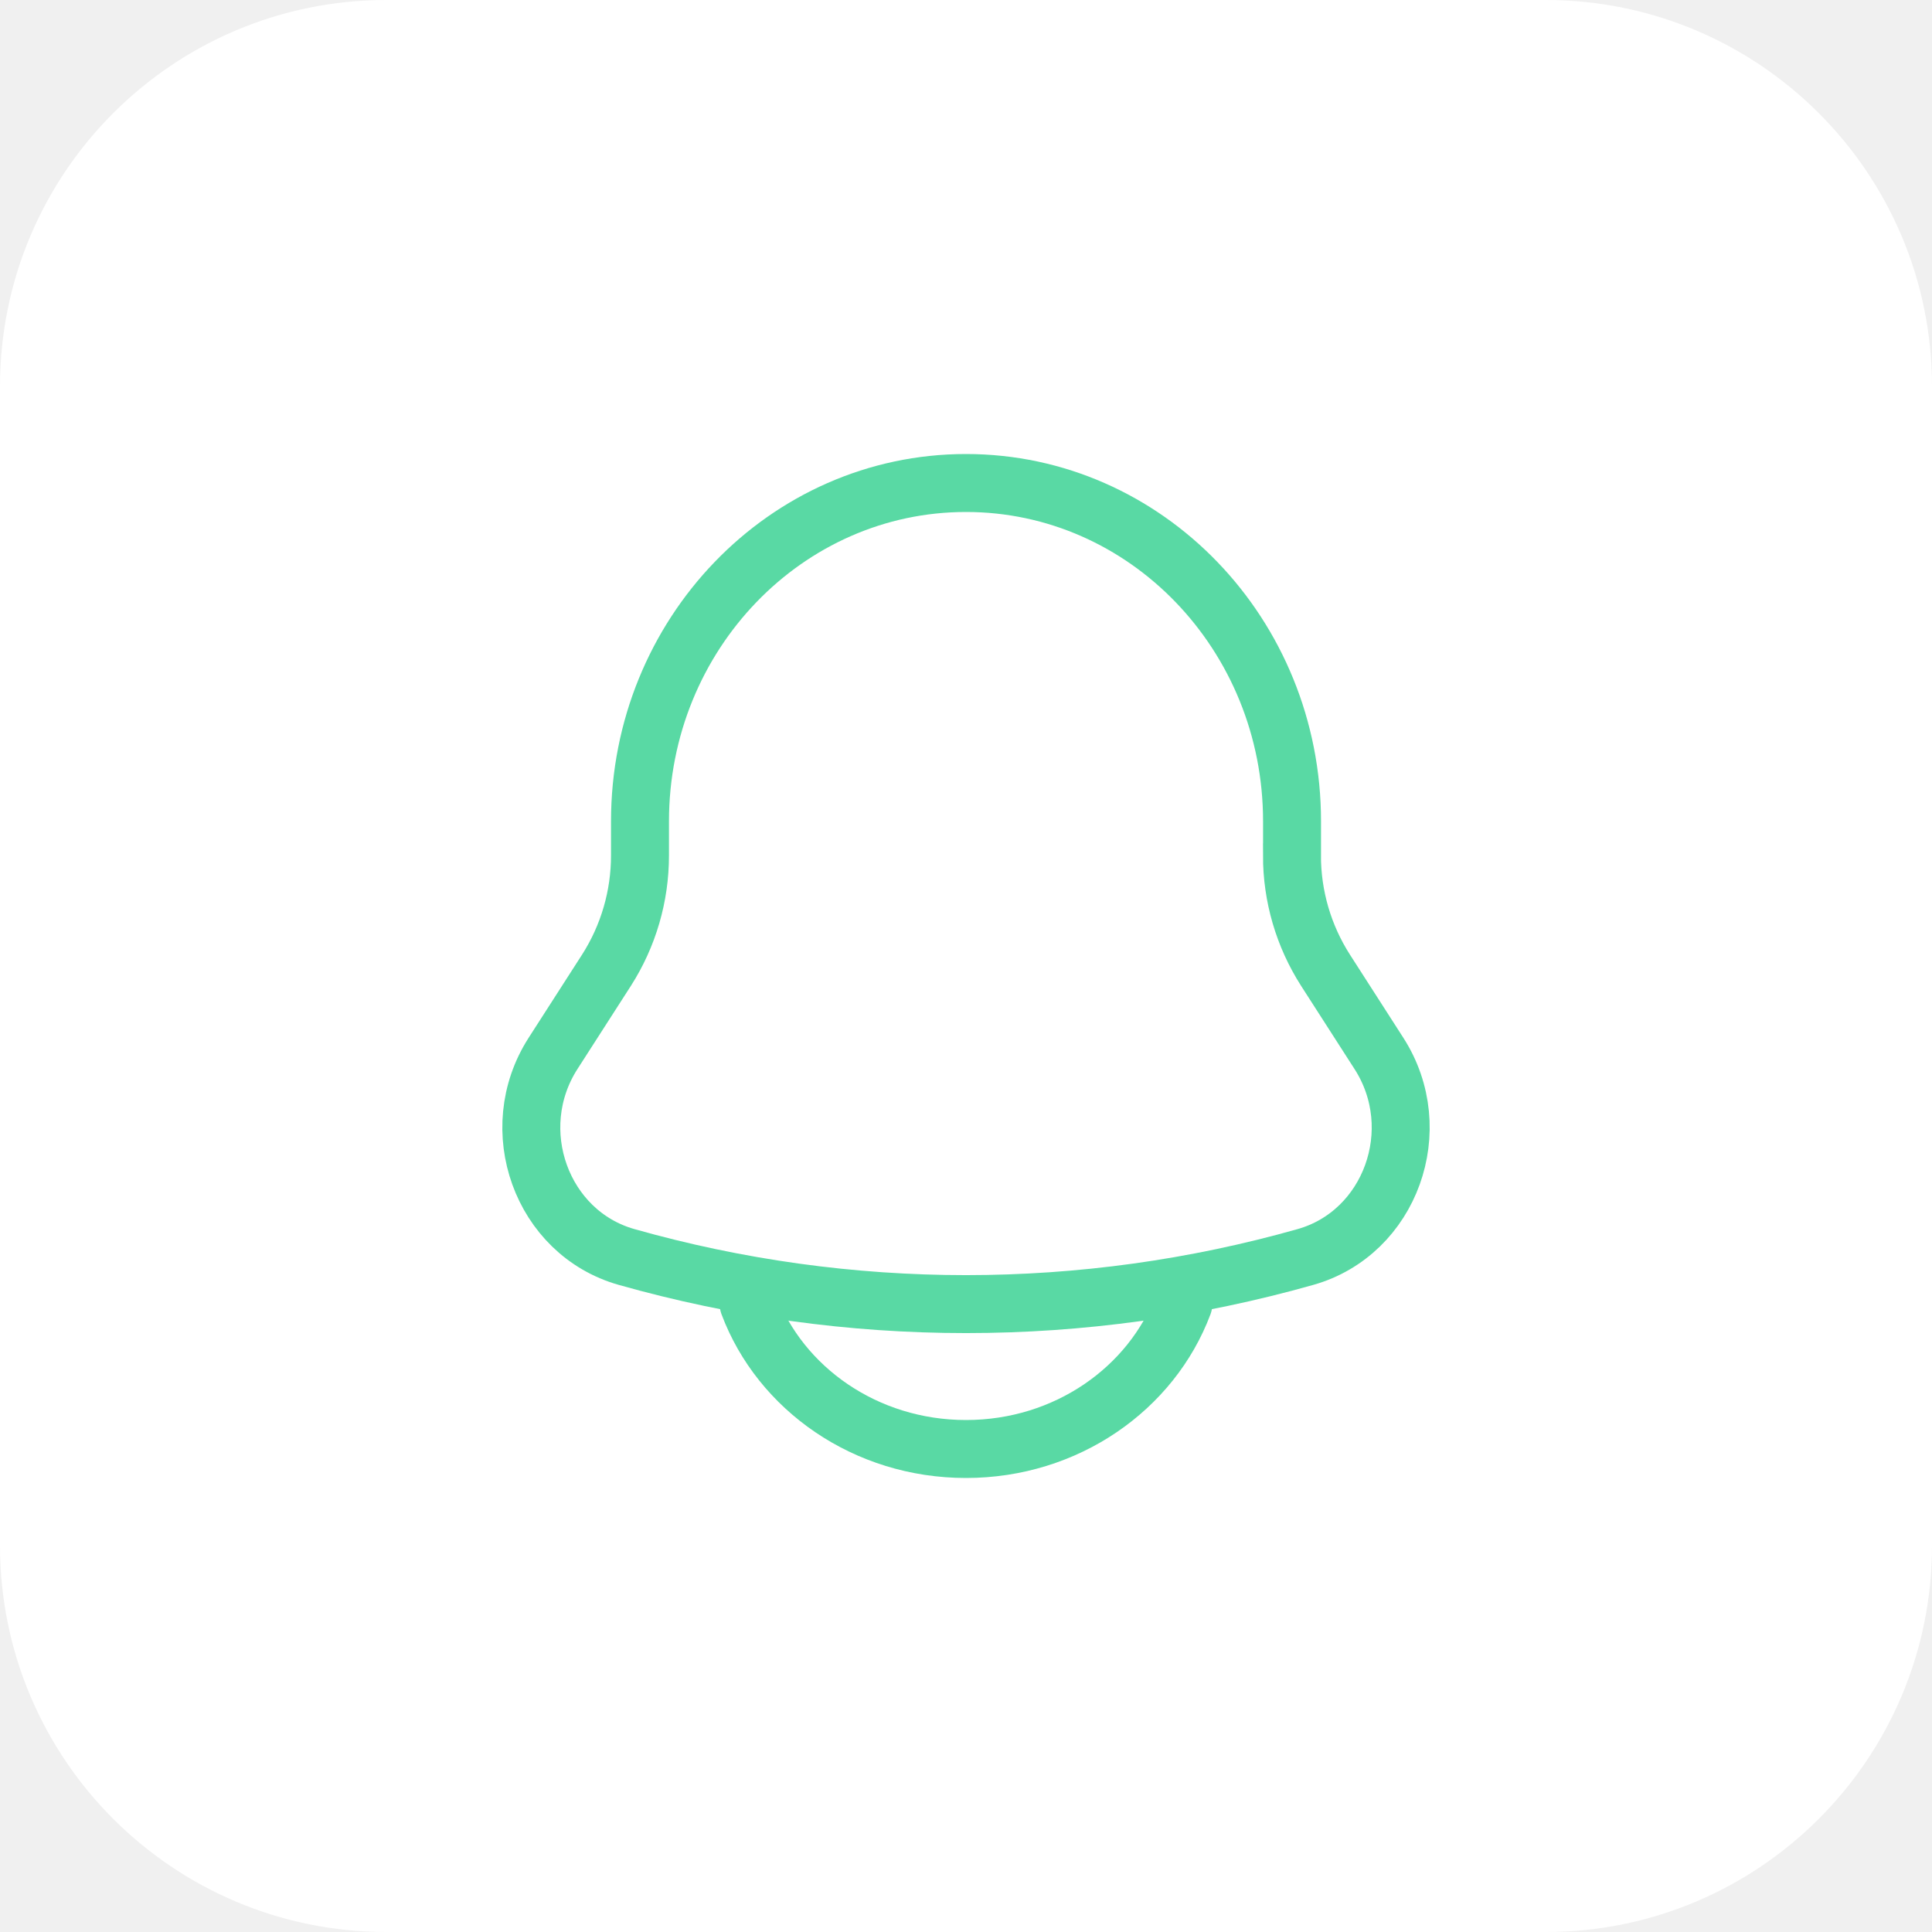
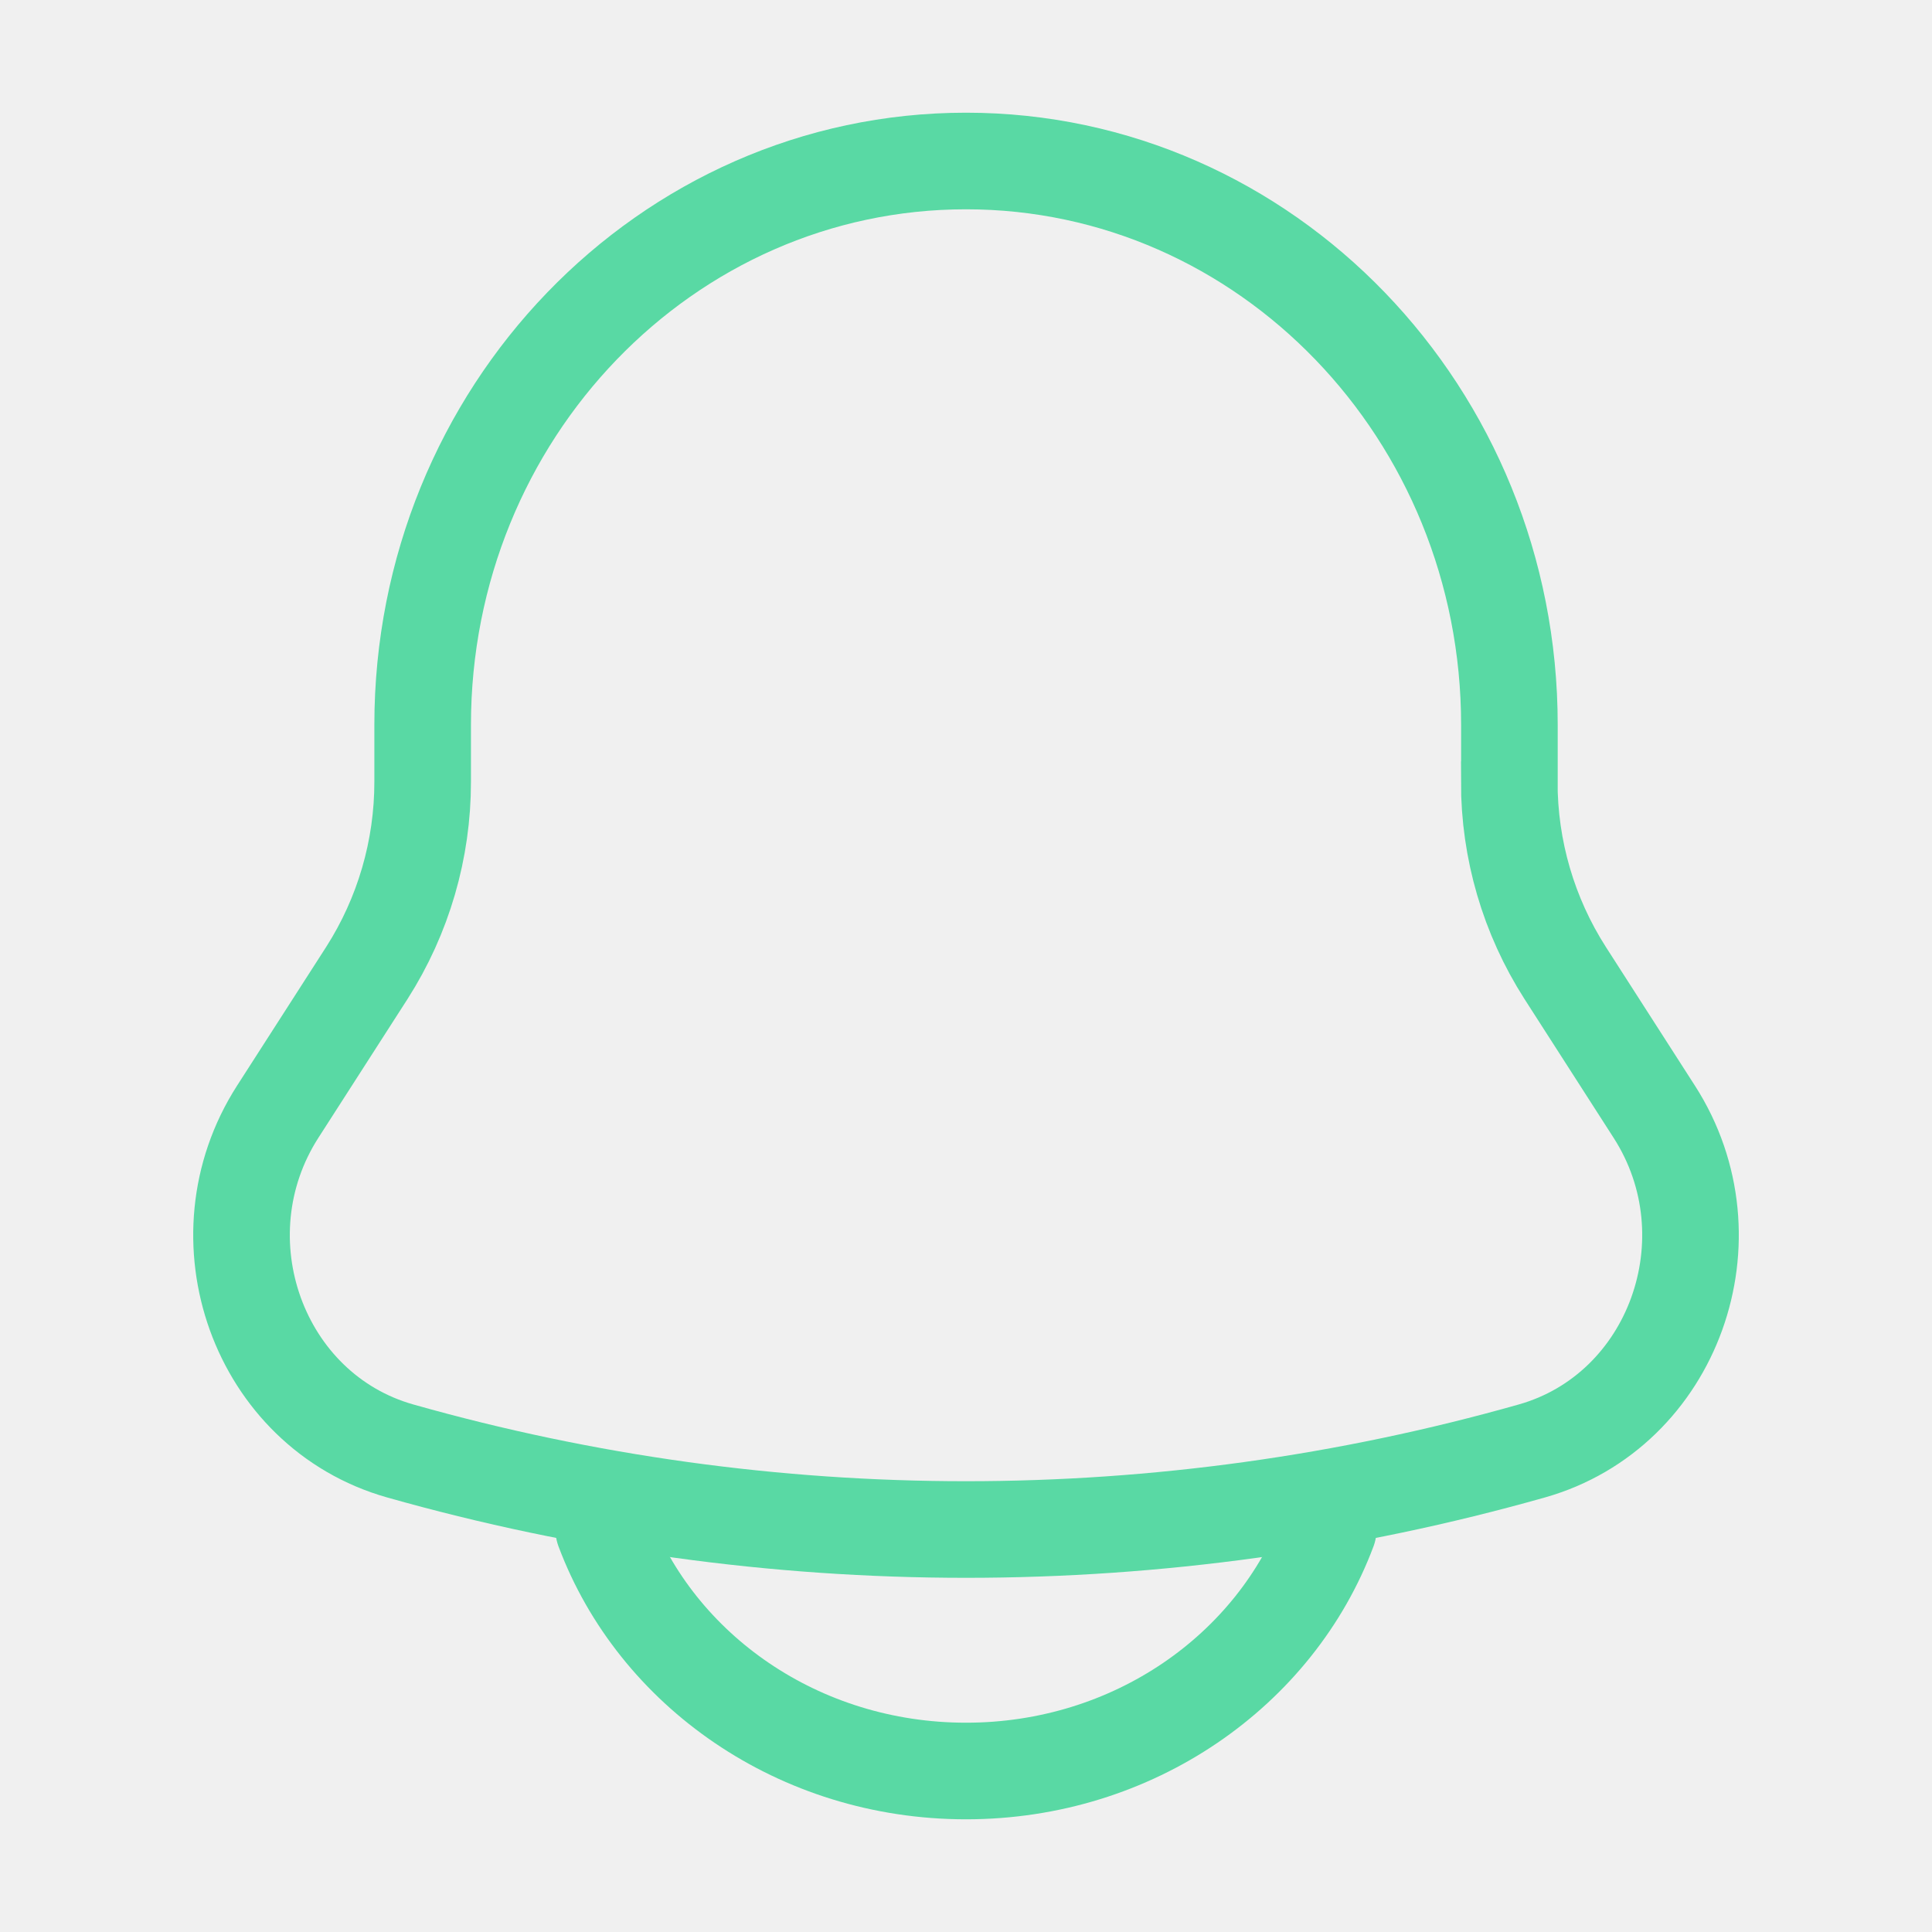
- <svg xmlns="http://www.w3.org/2000/svg" width="50" height="50" viewBox="0 0 50 50" fill="none">
-   <rect width="50" height="50" rx="10" fill="white" />
-   <path d="M33.438 22.137V21.256C33.438 16.42 29.658 12.5 25 12.5C20.343 12.5 16.563 16.42 16.563 21.256V22.137C16.564 23.189 16.264 24.22 15.698 25.106L14.313 27.262C13.049 29.231 14.014 31.907 16.213 32.53C21.958 34.157 28.042 34.157 33.788 32.53C35.986 31.907 36.951 29.231 35.688 27.264L34.303 25.108C33.736 24.221 33.435 23.191 33.436 22.139L33.438 22.137Z" stroke="#59D9A4" stroke-width="1.5" />
-   <path d="M19.375 33.75C20.194 35.935 22.402 37.5 25 37.5C27.598 37.5 29.806 35.935 30.625 33.75" stroke="#59D9A4" stroke-width="1.5" stroke-linecap="round" />
+ <svg xmlns="http://www.w3.org/2000/svg" width="30" height="30" viewBox="0 0 30 30" fill="none">
+   <path d="M23.438 12.137V11.256C23.438 6.42 19.658 2.5 15 2.5C10.343 2.5 6.563 6.42 6.563 11.256V12.137C6.564 13.189 6.264 14.22 5.698 15.106L4.313 17.262C3.049 19.231 4.014 21.907 6.213 22.53C11.958 24.157 18.042 24.157 23.788 22.53C25.986 21.907 26.951 19.231 25.688 17.264L24.303 15.107C23.736 14.221 23.435 13.191 23.436 12.139L23.438 12.137Z" stroke="#59D9A4" stroke-width="1.5" />
+   <path d="M9.375 23.75C10.194 25.935 12.402 27.5 15 27.5C17.598 27.5 19.806 25.935 20.625 23.75" stroke="#59D9A4" stroke-width="1.5" stroke-linecap="round" />
</svg>
